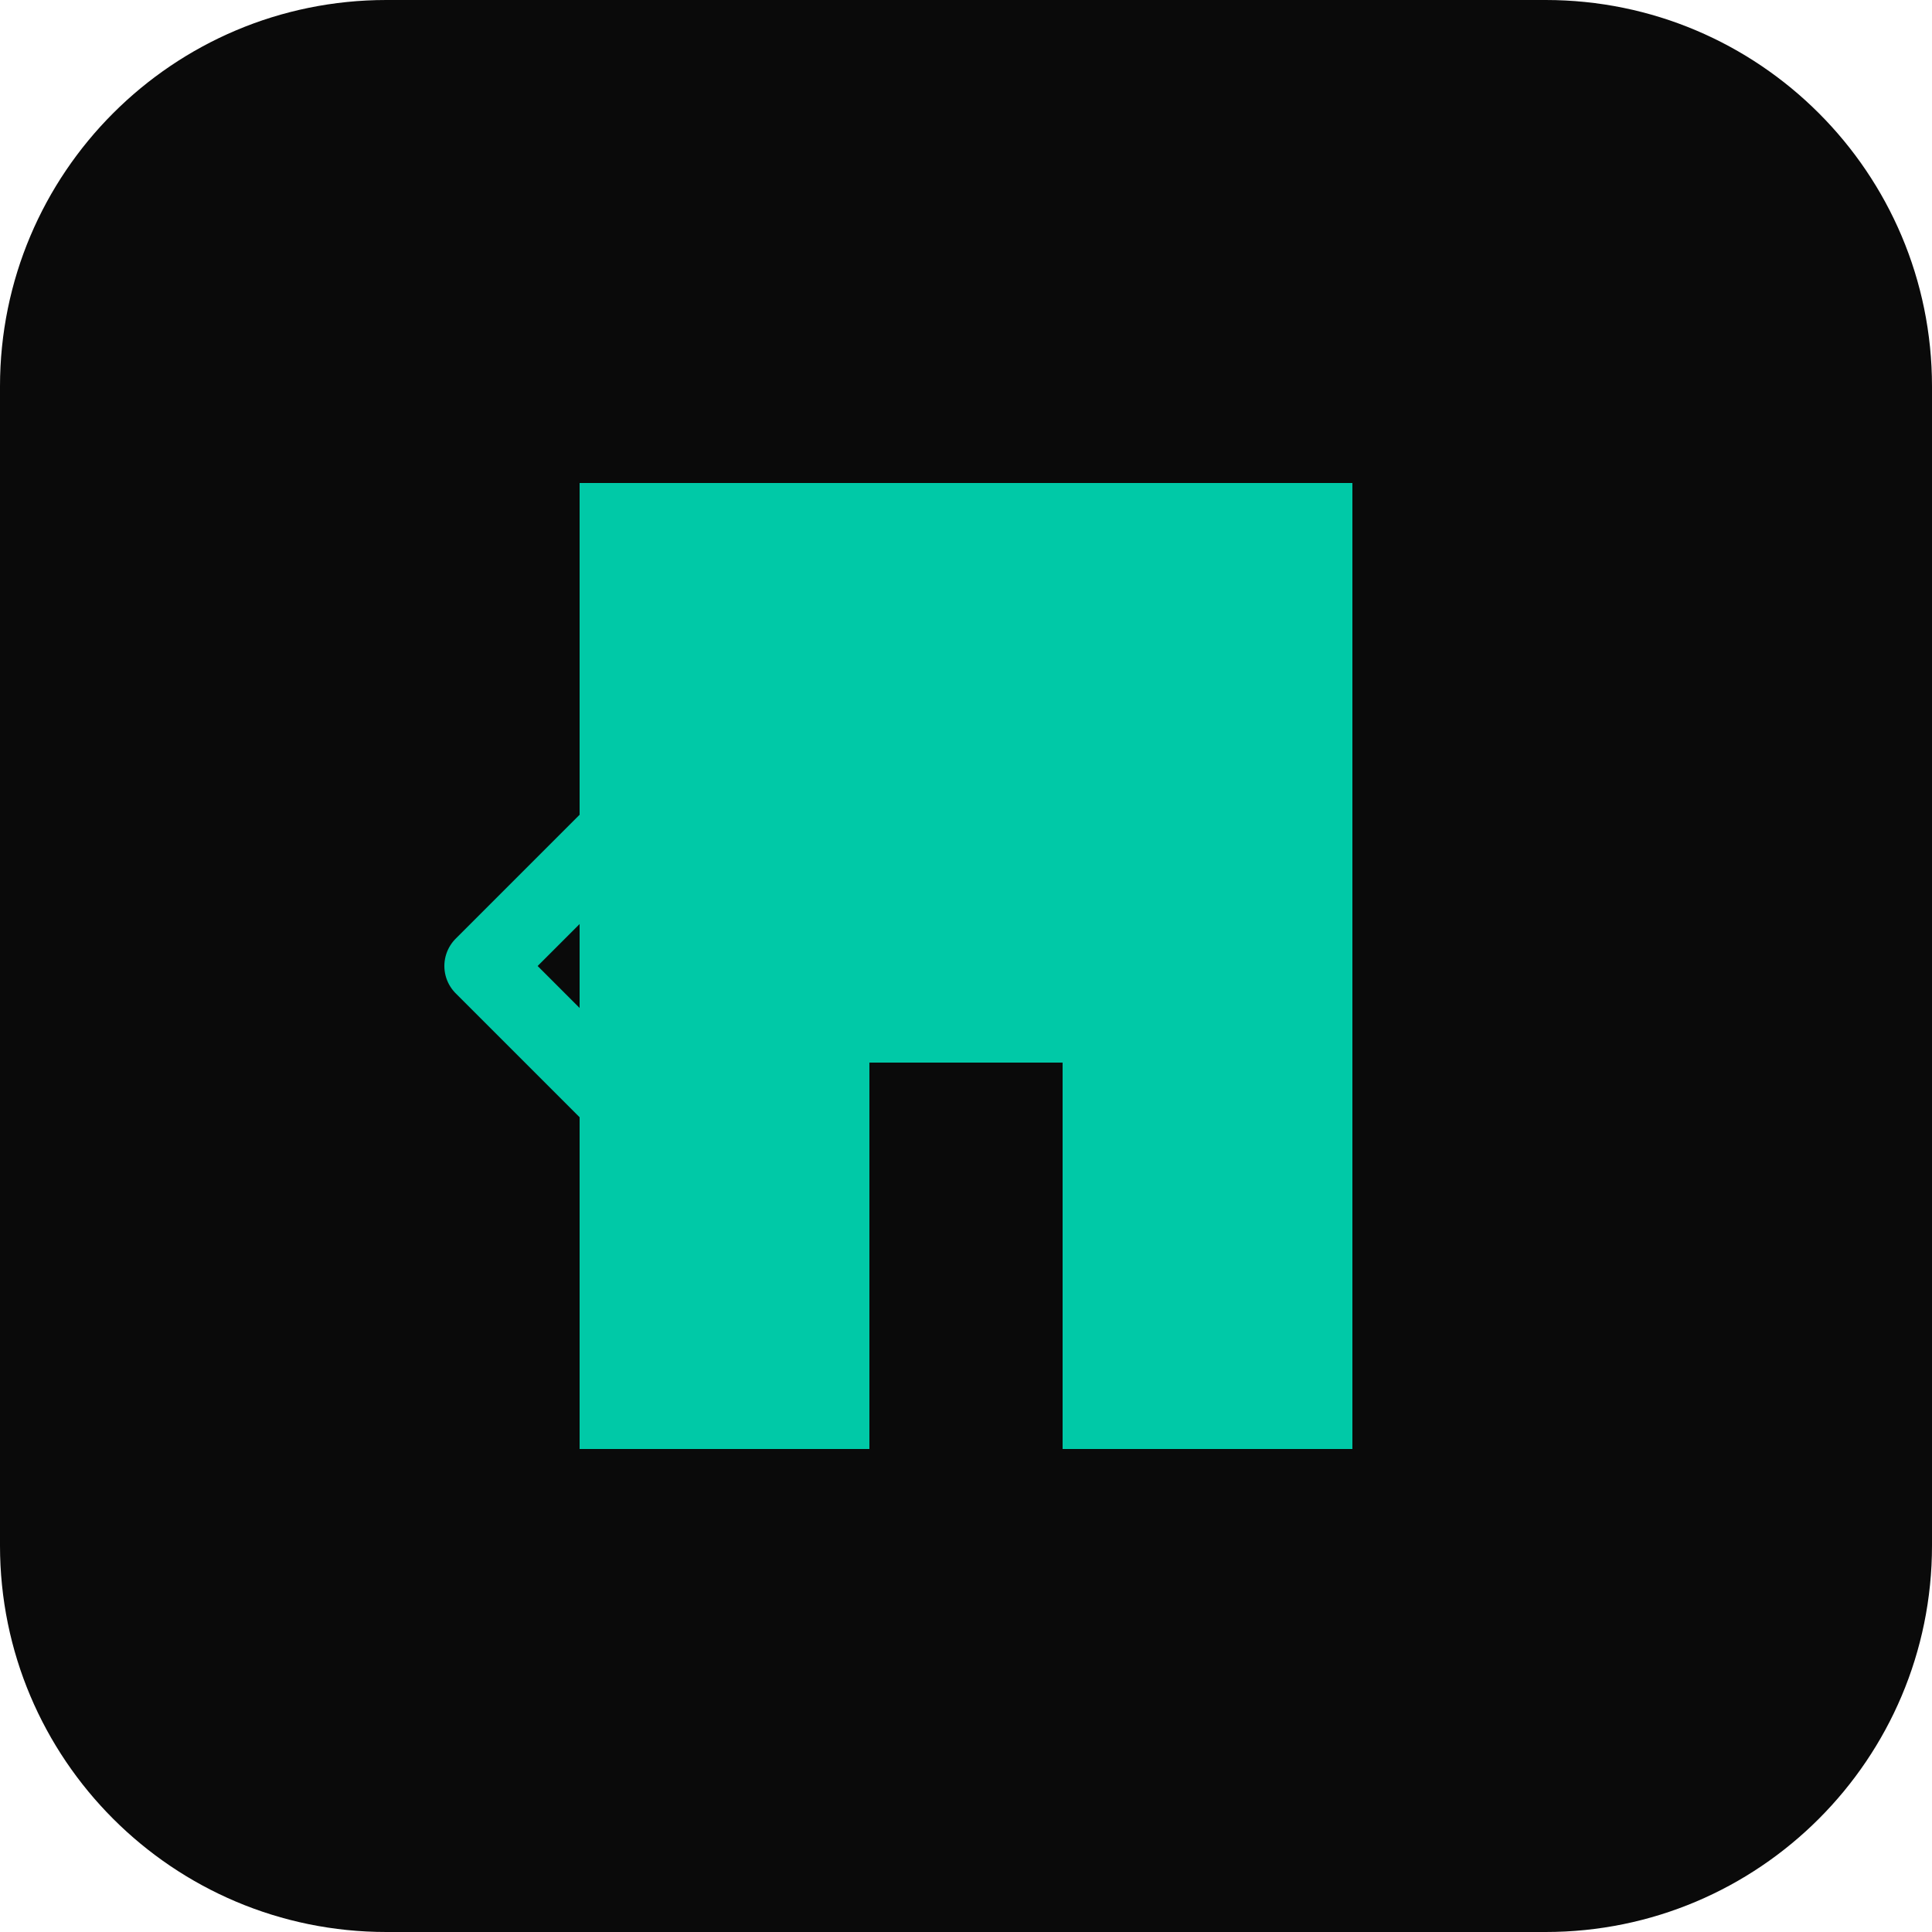
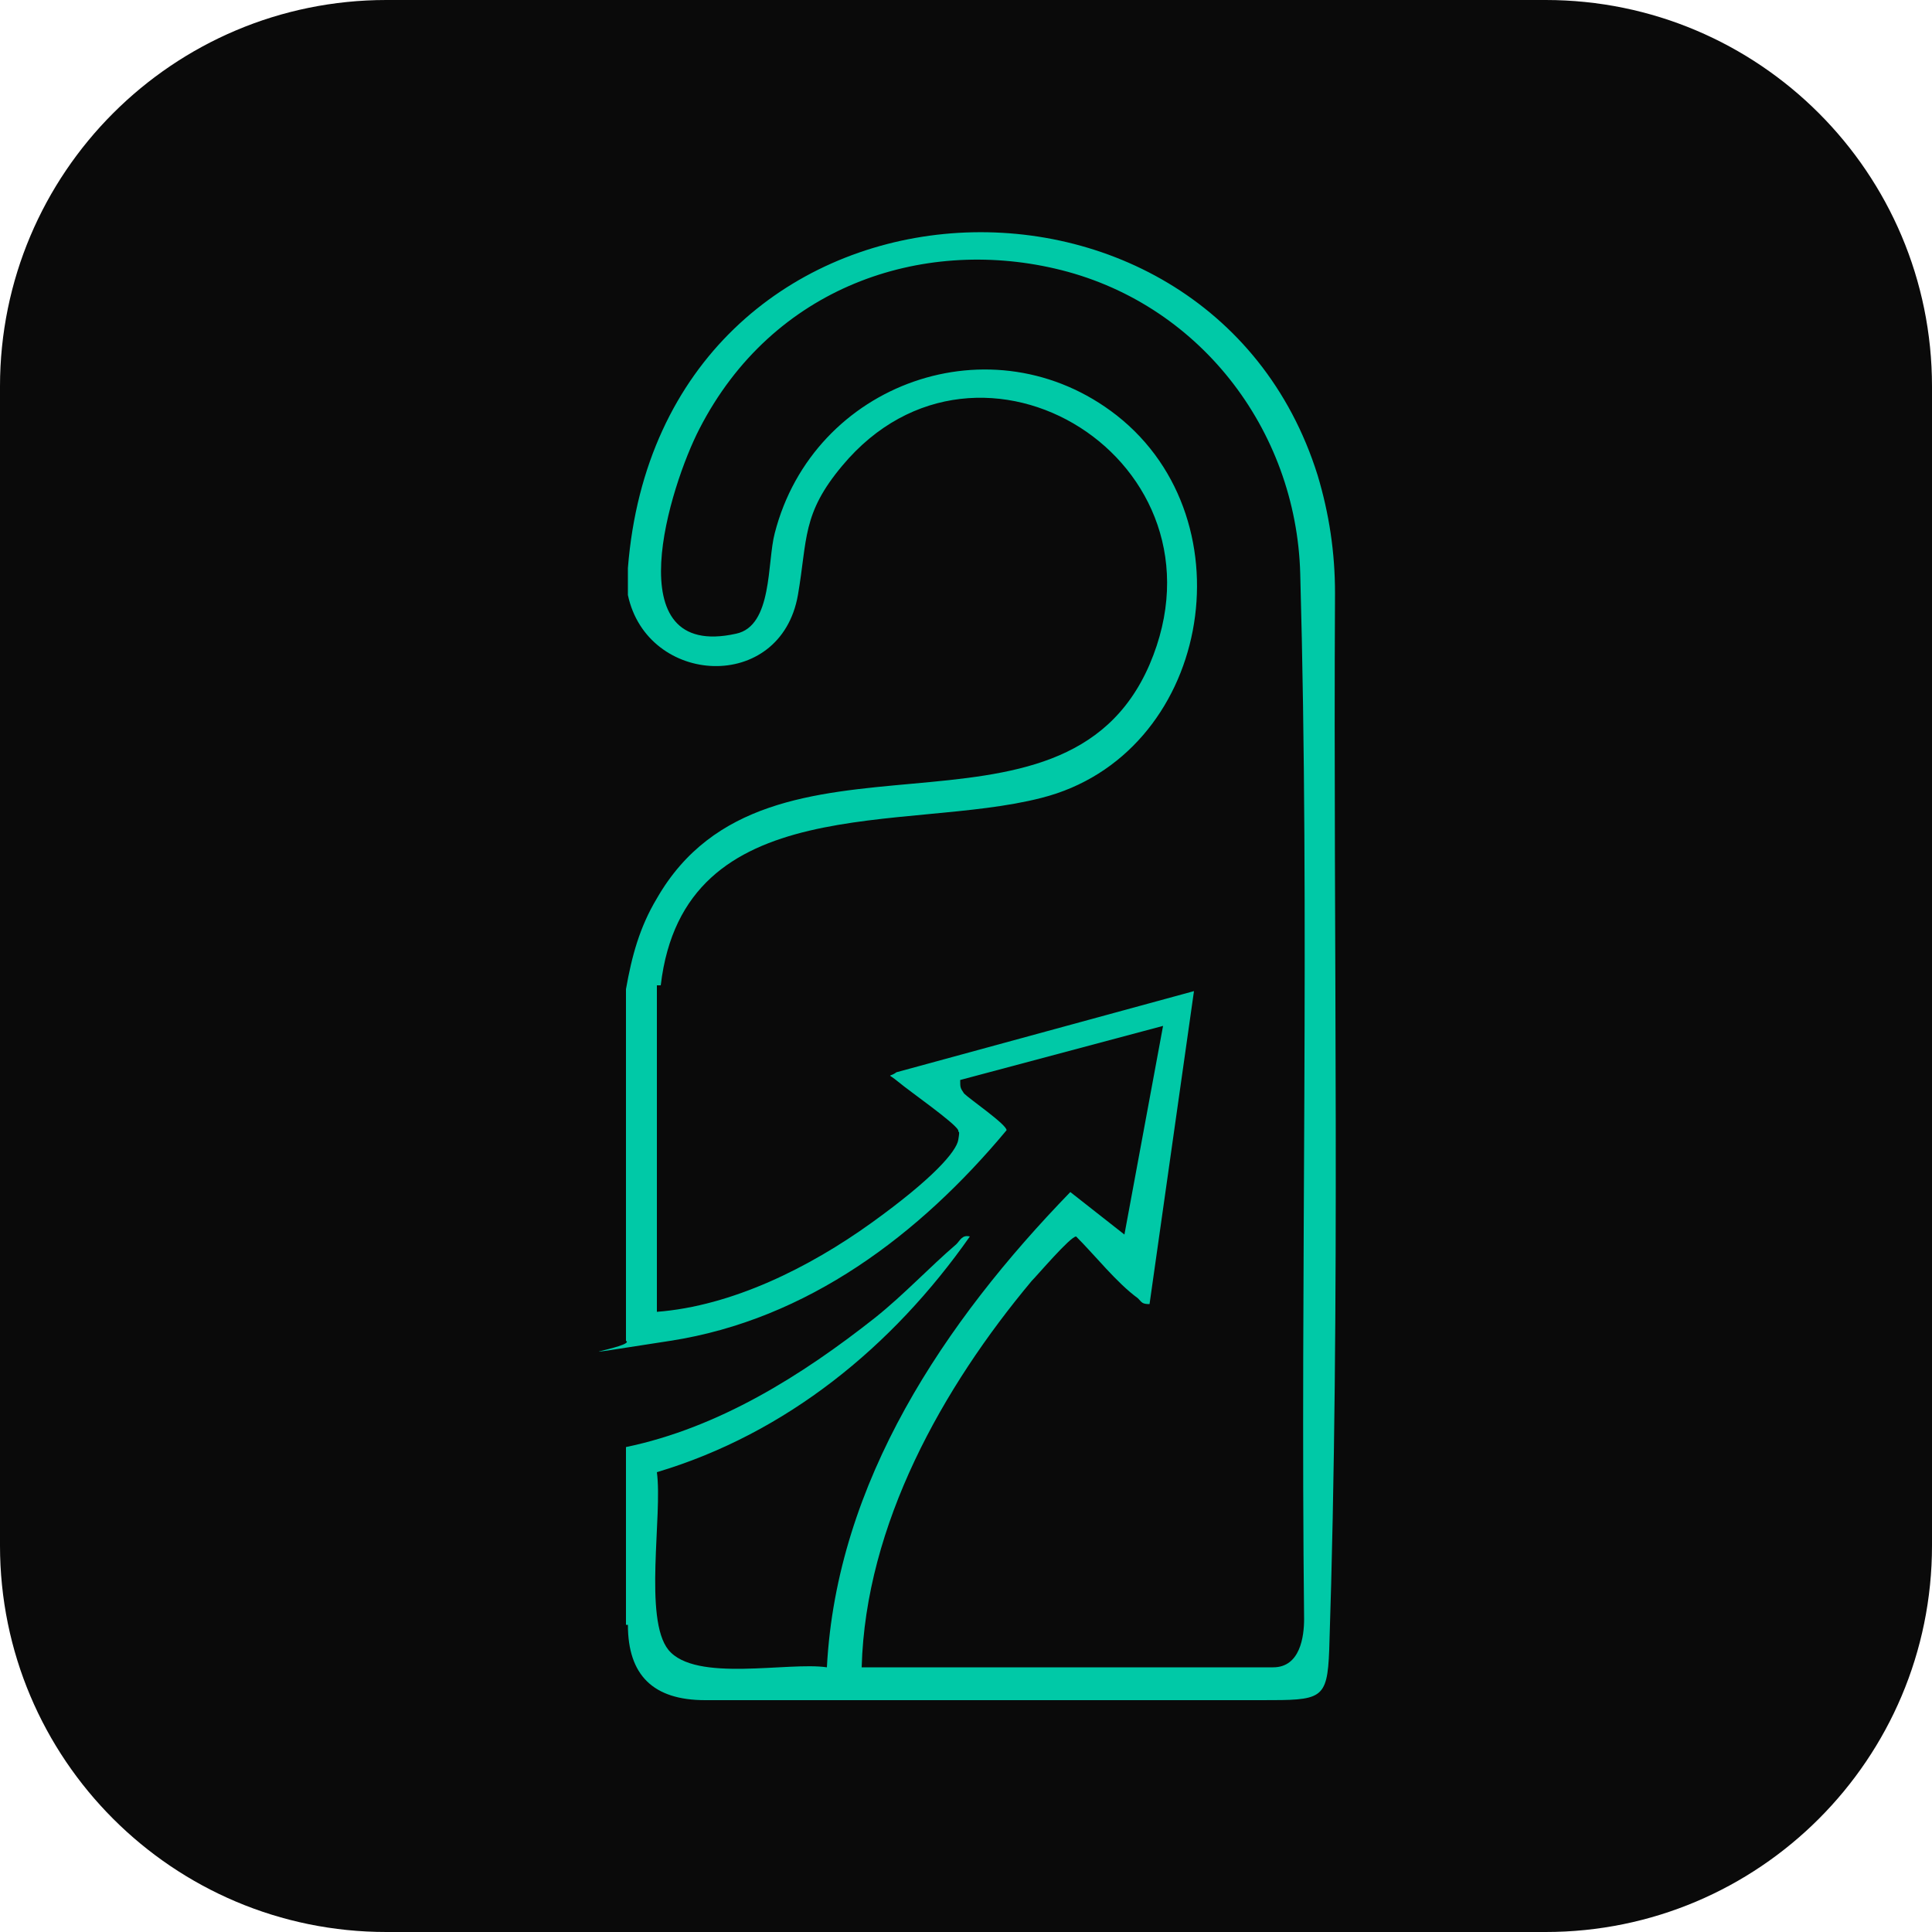
- <svg xmlns="http://www.w3.org/2000/svg" viewBox="0 0 100 100">
-   <rect width="100" height="100" rx="20" fill="#0a0a0a" />
-   <path d="M30 25 L30 75 L45 75 L45 55 L55 55 L55 75 L70 75 L70 25 Z M45 25 L45 45 L55 45 L55 25" fill="#00c9a7" />
-   <path d="M35 60 L25 50 L35 40" stroke="#00c9a7" stroke-width="4" fill="none" stroke-linecap="round" stroke-linejoin="round" />
+ <svg xmlns="http://www.w3.org/2000/svg" id="Layer_1" version="1.1" viewBox="0 0 100 100">
+   <rect width="100" height="100" rx="20" ry="20" fill="#0a0a0a" />
+   <path d="M32.4,84.1v-9.2c4.8-1,9.1-3.7,12.9-6.7,1.5-1.2,2.8-2.6,4.2-3.8.2-.2.3-.5.7-.4-4,5.7-9.5,10.2-16.2,12.2.3,2.2-.7,7.6.6,9.2,1.4,1.7,6.2.6,8.2.9.5-9.6,6.1-17.9,12.6-24.6l2.8,2.2,2-10.8h0s-10.5,2.8-10.5,2.8c0,.4,0,.4.2.7.3.3,2.2,1.6,2.2,1.9-4.5,5.4-10.3,9.8-17.4,10.9s-1.7.3-2.3,0v-18.2c.3-1.7.7-3.2,1.6-4.7,5.8-10.1,21-1.7,25.5-12.1,4.5-10.5-8.8-18.8-15.9-10.3-2.1,2.5-1.8,3.8-2.3,6.7-.9,5.1-7.8,4.7-8.8,0,0-.5,0-1,0-1.4,1.7-21.5,30-23,35.7-4.8.6,2,.9,4,.9,6.1-.1,18.2.3,36.5-.3,54.7-.1,2.6-.4,2.6-3.5,2.6h-28.8c-2.7,0-4-1.3-4-3.9h0ZM34,51v16.9c3.9-.3,7.9-2.3,11.1-4.6s4.4-3.7,4.5-4.3,0-.3,0-.5c-.2-.4-2.5-2-3.1-2.5s-.5-.2-.1-.5l15.4-4.2-2.3,16.2c-.4,0-.4-.1-.6-.3-1.1-.8-2.2-2.2-3.2-3.2-.3,0-2,2-2.3,2.3-4.6,5.5-8.6,12.6-8.8,20h21.3c1.4,0,1.6-1.6,1.6-2.5-.2-18,.3-36.1-.2-54.1-.2-7.5-5.3-14.1-12.7-15.8-6.9-1.6-14.6.9-18.4,8.3-1.5,2.9-4.4,12,1.9,10.6,1.9-.4,1.6-3.7,2-5.2,2-7.8,11.3-11.1,17.7-6.1,7,5.5,4.8,17.6-3.9,19.8-7,1.8-18.5-.5-19.7,9.7h0Z" fill="#00c9a7" />
</svg>
